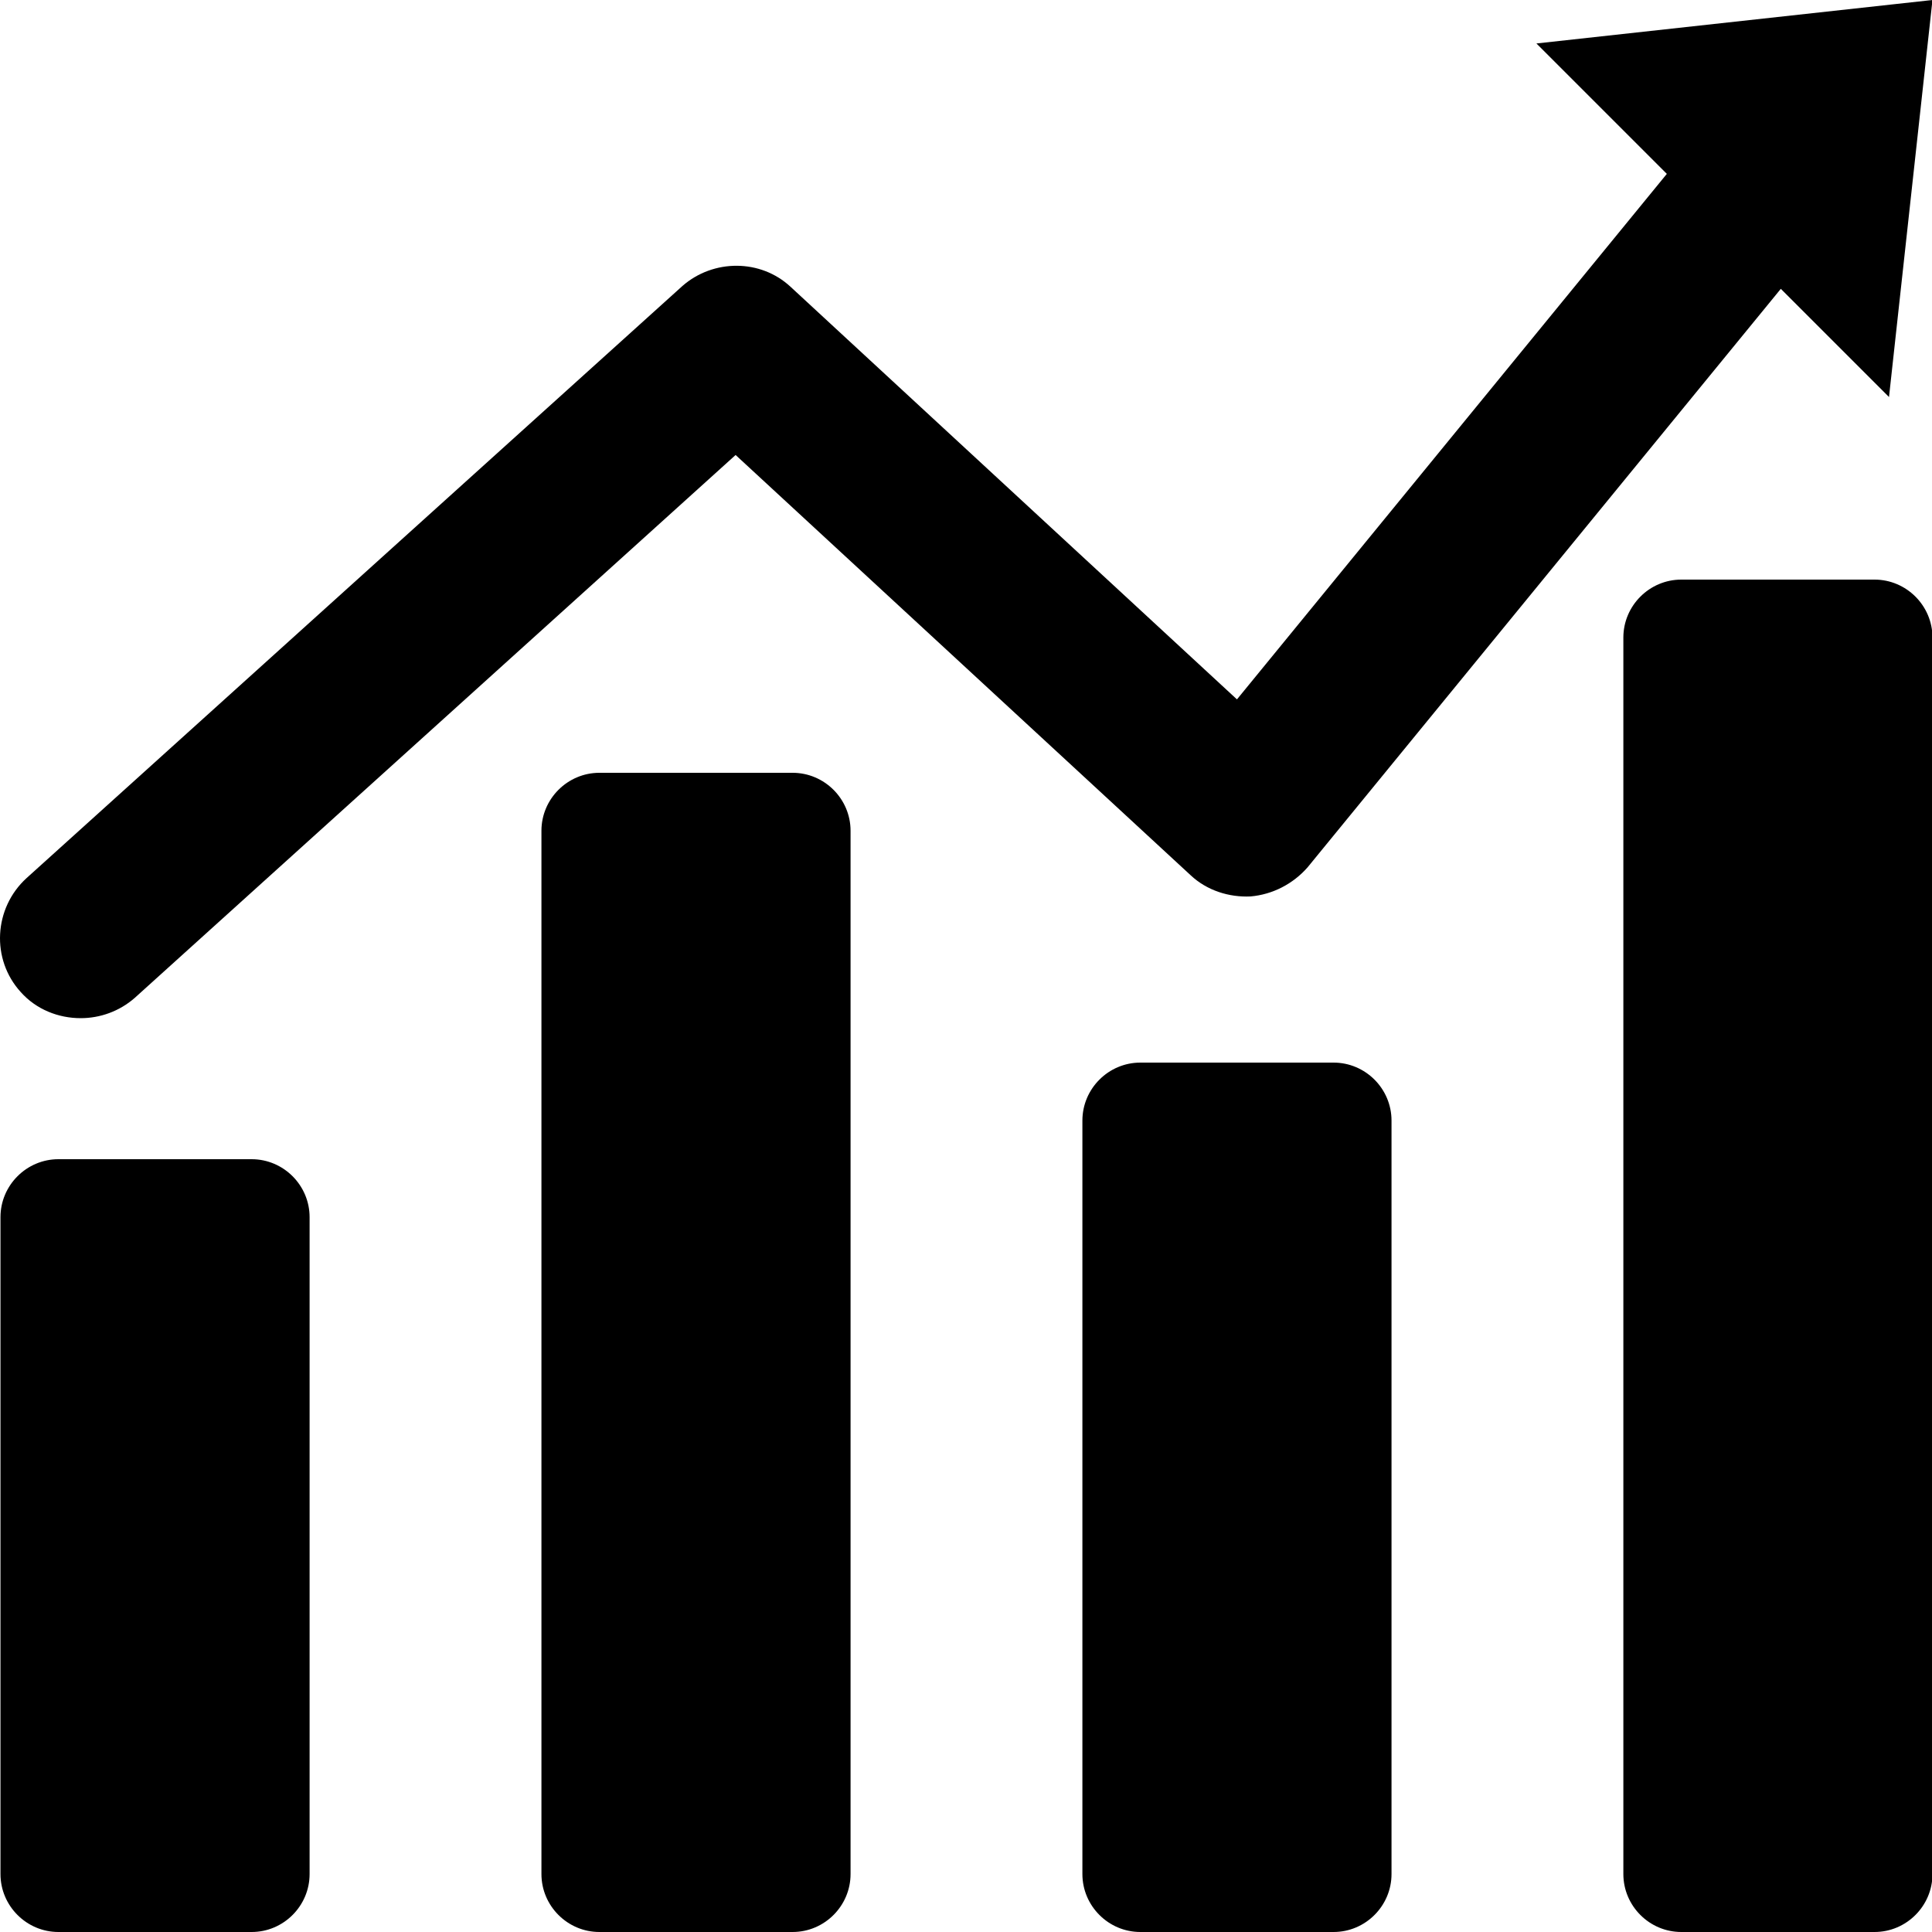
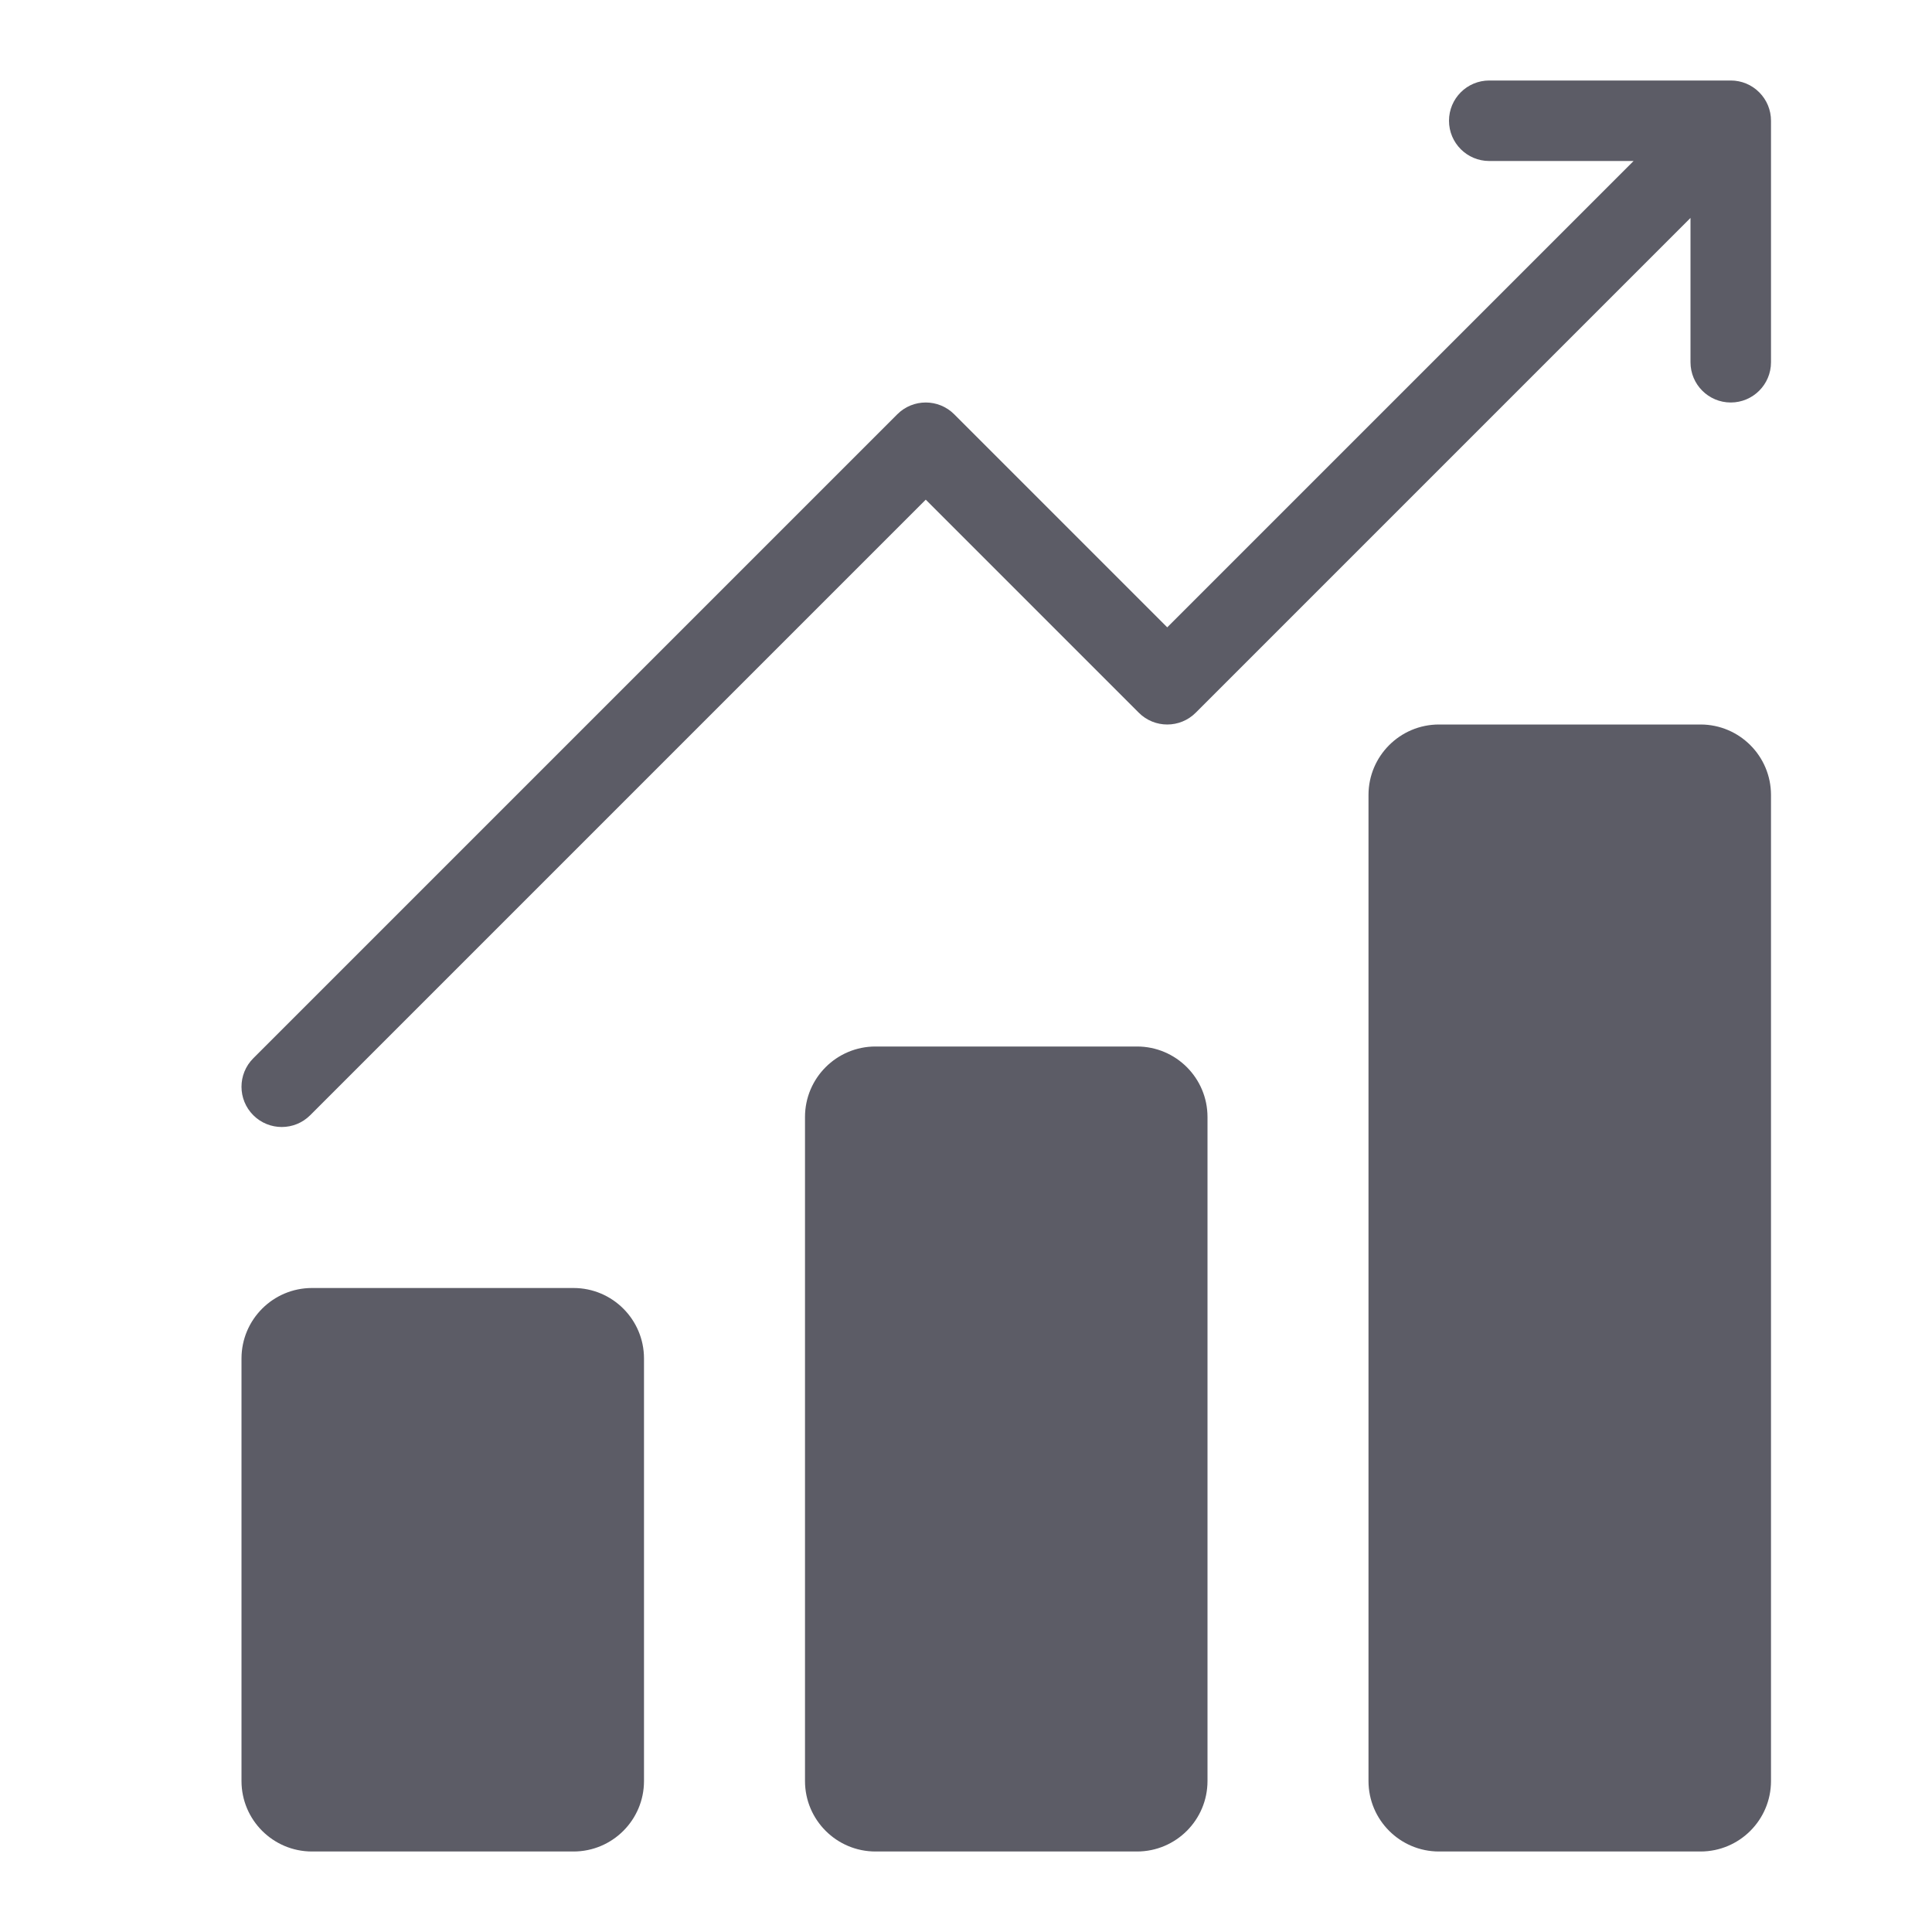
- <svg xmlns="http://www.w3.org/2000/svg" t="1659863607363" class="icon" viewBox="0 0 1024 1024" version="1.1" p-id="16369" width="200" height="200">
+ <svg xmlns="http://www.w3.org/2000/svg" t="1659888363975" class="icon" viewBox="0 0 1024 1024" version="1.1" p-id="6042" width="200" height="200">
  <defs>
    <style type="text/css">@font-face { font-family: feedback-iconfont; src: url("//at.alicdn.com/t/font_1031158_u69w8yhxdu.woff2?t=1630033759944") format("woff2"), url("//at.alicdn.com/t/font_1031158_u69w8yhxdu.woff?t=1630033759944") format("woff"), url("//at.alicdn.com/t/font_1031158_u69w8yhxdu.ttf?t=1630033759944") format("truetype"); }
</style>
  </defs>
-   <path d="M1024.252 0l-209.92 23.04L883.452 92.16 655.612 370.688 419.068 152.064c-15.872-14.848-40.96-14.848-57.344-0.512L14.076 465.408C-3.332 481.28-4.868 508.416 11.004 525.824c8.192 9.216 19.968 13.824 31.744 13.824 10.24 0 20.48-3.584 28.672-10.752l318.464-287.744 241.152 222.72c8.704 8.192 20.48 11.776 31.744 11.264 11.776-1.024 22.528-6.656 30.208-15.36l250.88-306.688 57.344 57.344L1024.252 0z m0 0M133.372 1024H30.972c-16.896 0-30.72-13.824-30.72-30.72v-348.16c0-16.896 13.824-30.72 30.72-30.72h102.4c16.896 0 30.72 13.824 30.72 30.72v348.16c0 16.896-13.824 30.72-30.72 30.72z" p-id="16370" />
-   <path d="M420.092 1024H317.692c-16.896 0-30.72-13.824-30.72-30.72V440.32c0-16.896 13.824-30.72 30.72-30.72h102.4c16.896 0 30.72 13.824 30.72 30.72v552.96c0 16.896-13.824 30.72-30.72 30.72zM706.812 1024h-102.4c-16.896 0-30.72-13.824-30.72-30.72v-399.36c0-16.896 13.824-30.72 30.72-30.72h102.4c16.896 0 30.72 13.824 30.72 30.72v399.36c0 16.896-13.824 30.72-30.72 30.72zM993.532 1024h-102.4c-16.896 0-30.72-13.824-30.72-30.72V337.92c0-16.896 13.824-30.72 30.72-30.72h102.4c16.896 0 30.72 13.824 30.72 30.72v655.36c0 16.896-13.824 30.72-30.72 30.72z" p-id="16371" />
+   <path d="M640 592v352a37.373 37.373 0 0 1-37.333 37.333H464a37.373 37.373 0 0 1-37.333-37.333V592a37.373 37.373 0 0 1 37.333-37.333h138.667a37.373 37.373 0 0 1 37.333 37.333z m261.333-208h-138.667a37.373 37.373 0 0 0-37.333 37.333v522.667a37.373 37.373 0 0 0 37.333 37.333h138.667a37.373 37.373 0 0 0 37.333-37.333V421.333a37.373 37.373 0 0 0-37.333-37.333z m-597.333 298.667H165.333a37.373 37.373 0 0 0-37.333 37.333v224a37.373 37.373 0 0 0 37.333 37.333h138.667a37.373 37.373 0 0 0 37.333-37.333v-224a37.373 37.373 0 0 0-37.333-37.333z m633.04-626.86a21.333 21.333 0 0 0-4.533-6.8l-0.047-0.047A21.213 21.213 0 0 0 917.333 42.667h-128a21.333 21.333 0 0 0 0 42.667h76.5L618.667 332.5 505.753 219.58a21.333 21.333 0 0 0-30.173 0l-341.333 341.333a21.333 21.333 0 0 0 30.173 30.173L490.667 264.833l112.913 112.92a21.333 21.333 0 0 0 30.173 0L896 115.5V192a21.333 21.333 0 0 0 42.667 0V64a21.333 21.333 0 0 0-1.627-8.193z" fill="#5C5C66" p-id="6043" />
</svg>
